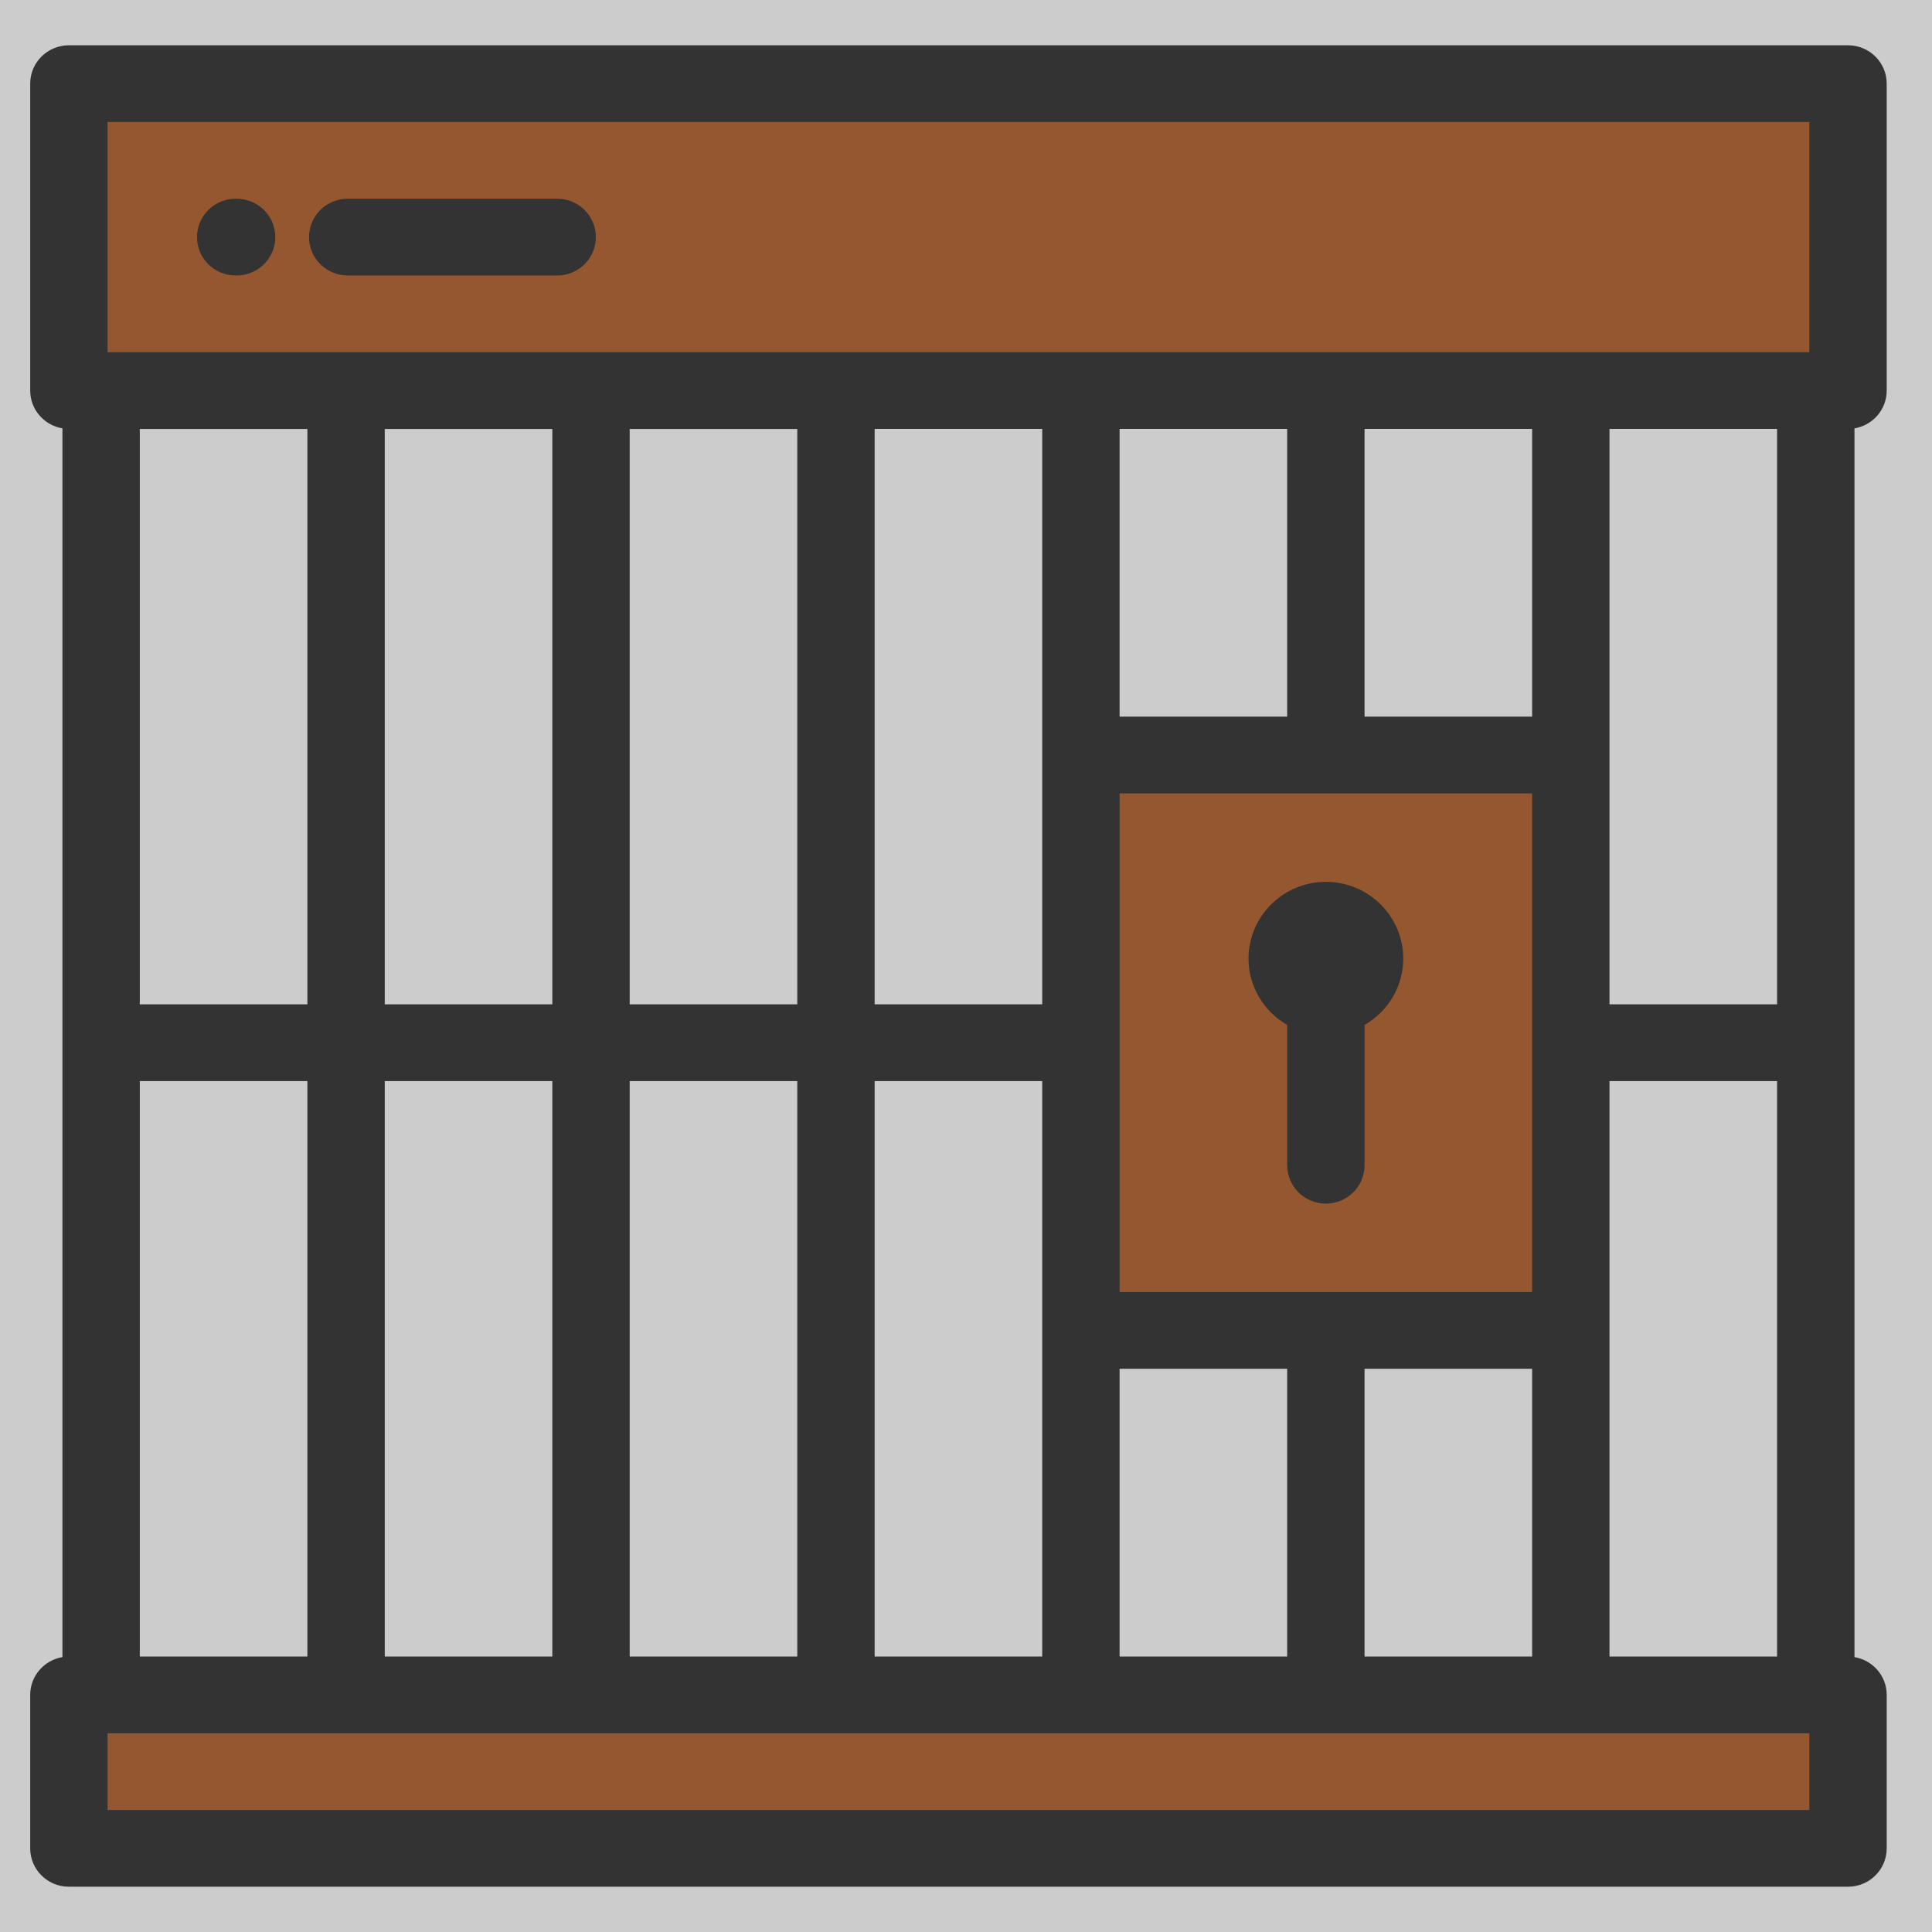
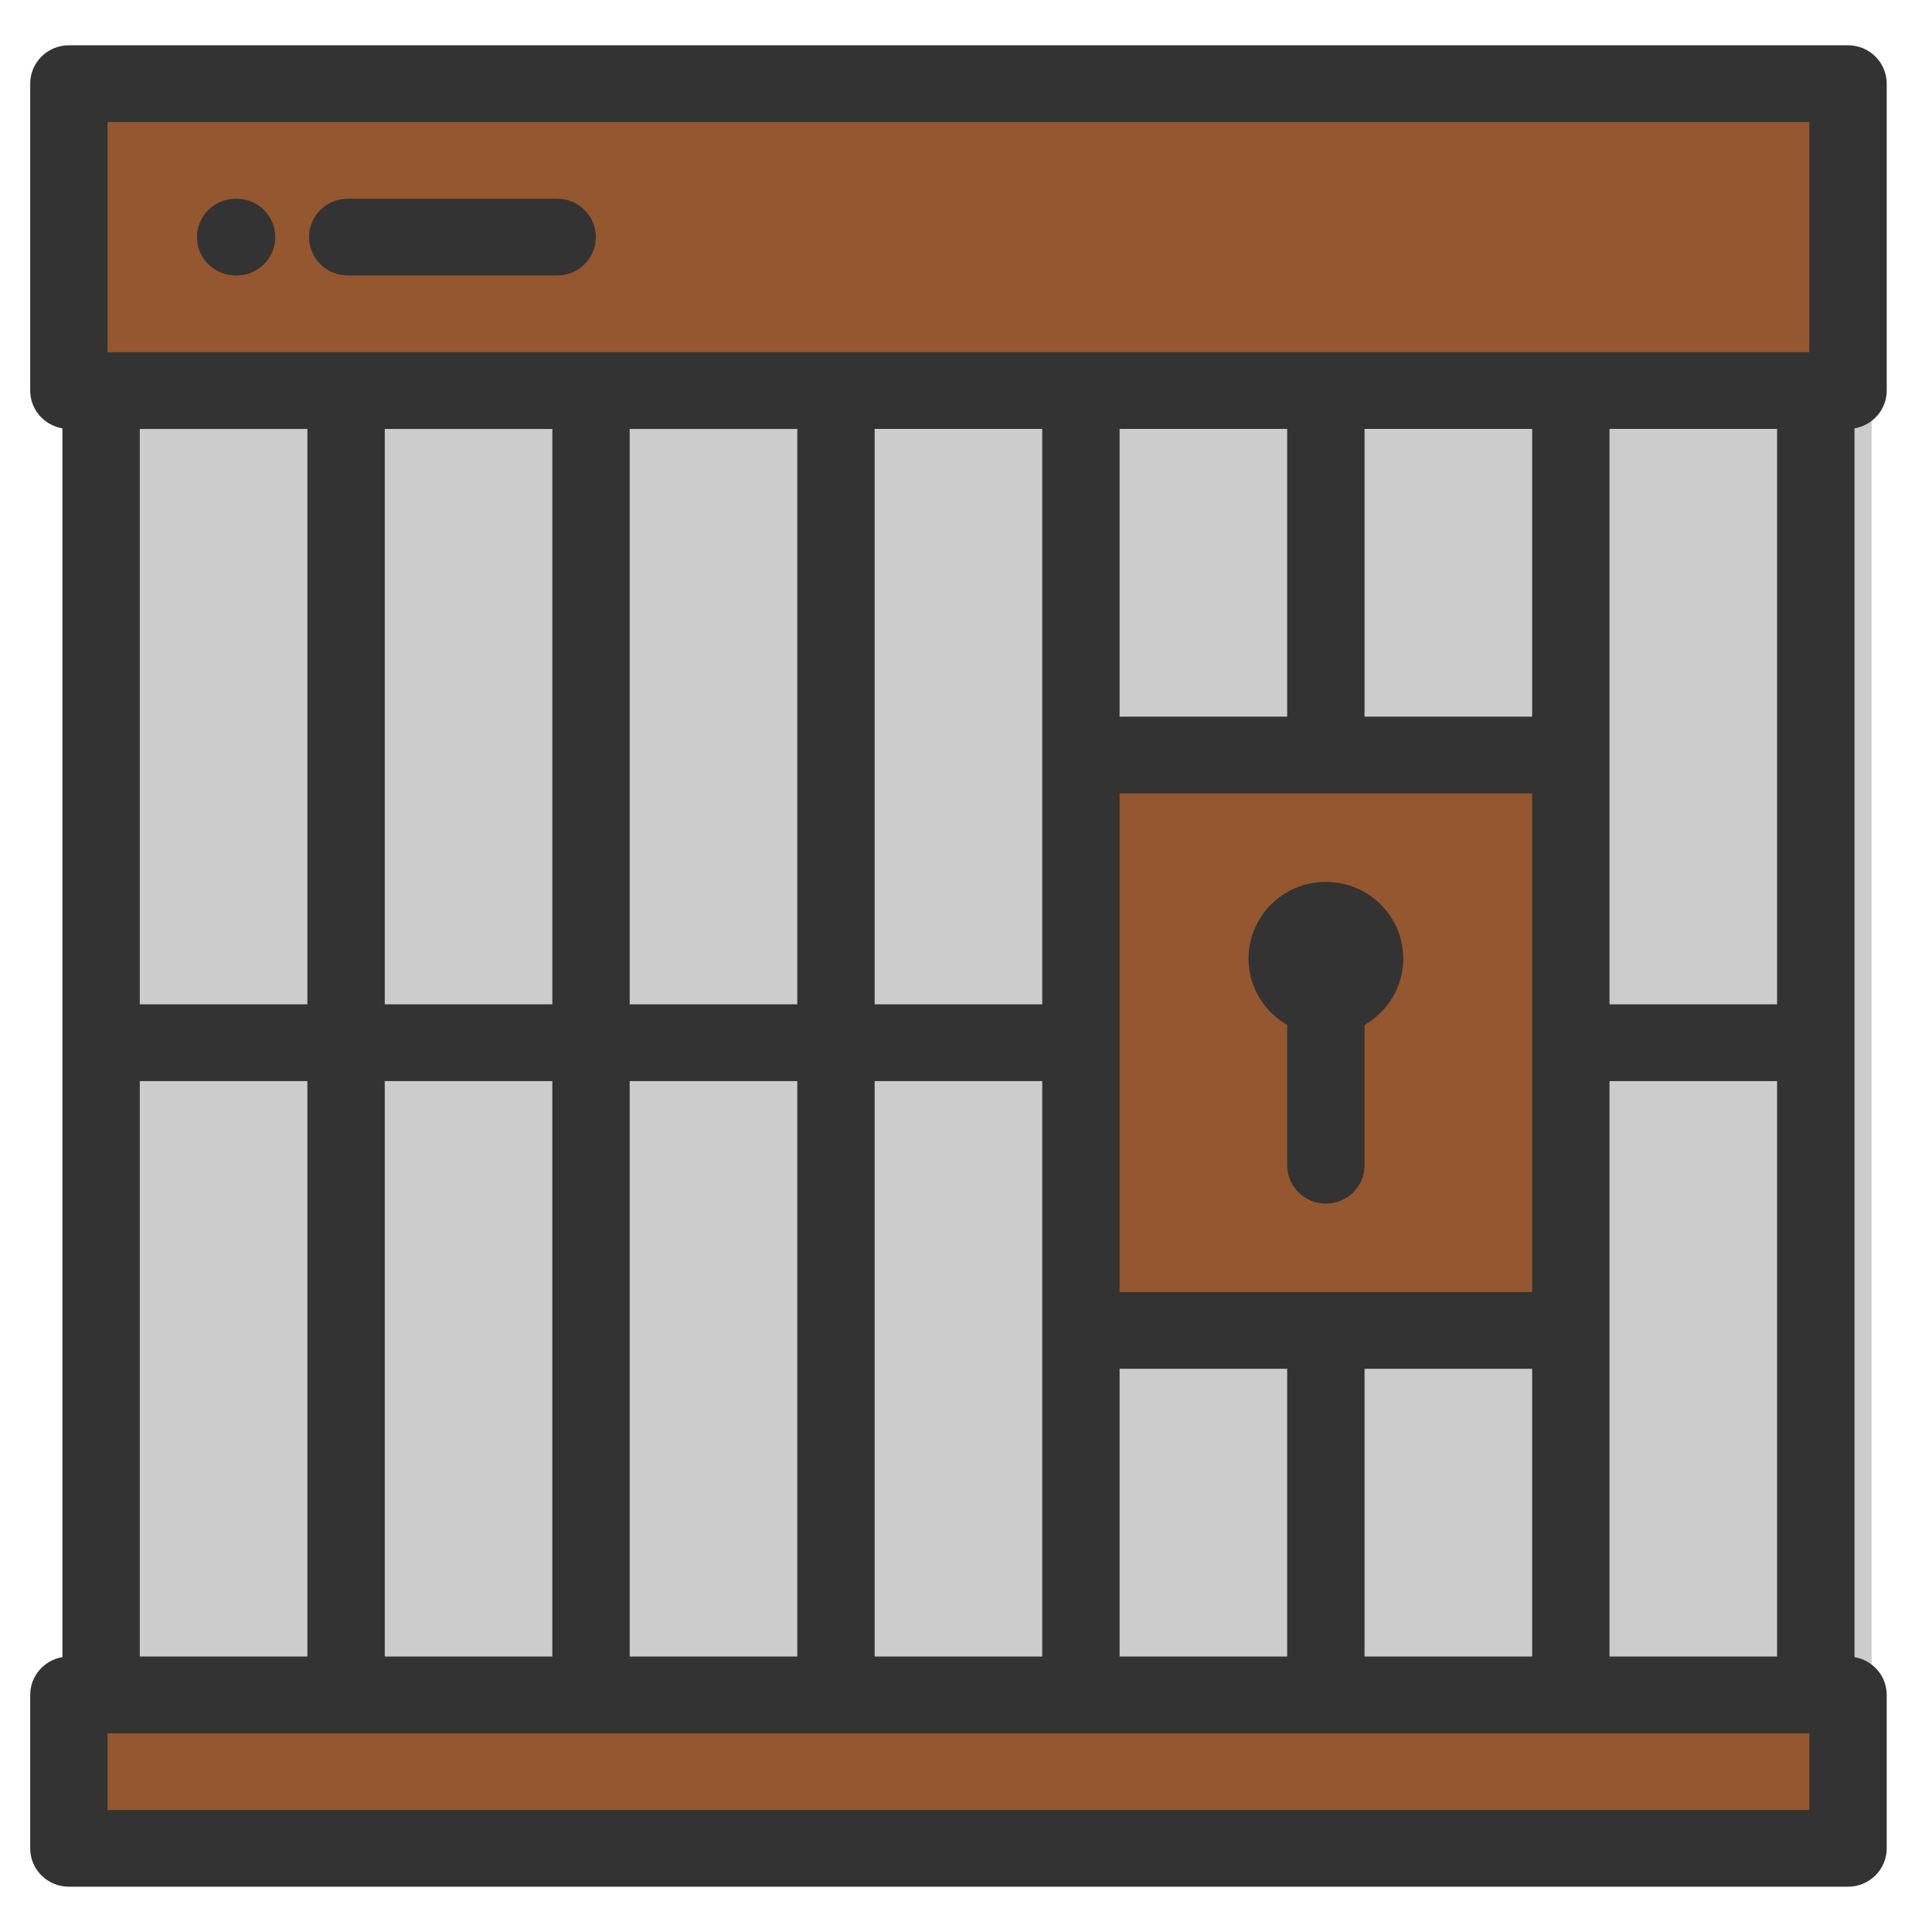
<svg xmlns="http://www.w3.org/2000/svg" width="100%" height="100%" viewBox="0 0 128 128">
  <g>
-     <rect id="svg_11" height="128" width="128" y="0" x="0" fill="#cccccc" />
+     <rect id="svg_11" height="116" width="116" y="8" x="8" fill="#cccccc" />
    <rect id="svg_12" height="18" width="114" y="8" x="6" fill="#95572F" />
    <rect id="svg_12" height="8" width="114" y="114" x="6" fill="#95572F" />
    <rect id="svg_12" height="40" width="34" y="50" x="70" fill="#95572F" />
    <g id="svg_1">
      <g id="svg_3">
        <path fill="#333" d="m85.28,67.904l0,9.296c0,1.404 1.147,2.542 2.563,2.542s2.563,-1.138 2.563,-2.542l0,-9.295c1.529,-0.881 2.563,-2.519 2.563,-4.397c0,-2.803 -2.299,-5.083 -5.126,-5.083c-2.826,0 -5.125,2.28 -5.125,5.083c-0,1.877 1.033,3.515 2.562,4.396z" id="svg_4" />
        <path fill="#333" d="m124.999,25.875l0,-20.333c0,-1.404 -1.148,-2.542 -2.563,-2.542l-117.872,0c-1.416,0 -2.563,1.138 -2.563,2.542l0,20.333c0,1.259 0.924,2.302 2.135,2.504l0,81.409c-1.211,0.202 -2.135,1.245 -2.135,2.504l0,10.166c0,1.404 1.147,2.542 2.563,2.542l117.872,0c1.415,0 2.563,-1.138 2.563,-2.542l0,-10.166c0,-1.259 -0.924,-2.302 -2.135,-2.504l0,-81.408c1.211,-0.202 2.135,-1.245 2.135,-2.504zm-5.126,94.041l-112.746,0l0,-5.082l112.746,0l0,5.082l0,0zm-99.508,-48.291l0,38.125l-11.103,0l0,-38.125l11.103,0zm-11.103,-5.084l0,-38.123l11.103,0l0,38.123l-11.103,0l0,-0zm27.331,5.084l0,38.125l-11.102,0l0,-38.125l11.102,0zm-11.102,-5.084l0,-38.123l11.103,0l0,38.123l-11.103,0l0,-0zm27.331,5.084l0,38.125l-11.103,0l0,-38.125l11.103,0zm-11.103,-5.084l0,-38.123l11.103,0l0,38.123l-11.103,0l0,-0zm27.331,5.084l0,16.52l0,21.604l-11.102,0l0,-38.125l11.102,0zm-11.102,-5.085l0,-38.123l11.102,0l0,21.603l0,16.52l-11.102,0zm43.56,-13.977l0,33.041l-27.332,0l0,-0l0,-33.04l27.332,0zm-27.332,-5.085l0,-19.061l11.103,0l0,19.061l-11.103,0l0,-0zm27.332,0l-11.103,0l0,-19.061l11.103,0l0,19.061zm0,43.209l0,19.062l-11.103,0l0,-19.062l11.103,0zm-16.229,0l0,19.062l-11.103,0l0,-19.062l11.103,0zm32.457,-19.062l0,38.125l-11.103,0l0,-21.604c0,-0.004 -0,-0.006 -0,-0.01l0,-16.511l11.103,0l0,0zm-11.103,-5.085l0,-16.52l0,-21.603l11.103,0l0,38.123l-11.103,0l0,-0zm13.238,-43.208l-112.746,0l0,-15.249l112.746,0l0,15.249l0,0z" id="svg_5" />
        <path fill="#333" d="m23.037,18.25l13.878,0c1.415,0 2.563,-1.138 2.563,-2.542c0,-1.403 -1.147,-2.542 -2.563,-2.542l-13.878,0c-1.415,0 -2.563,1.139 -2.563,2.542c0,1.404 1.148,2.542 2.563,2.542z" id="svg_6" />
        <path fill="#333" d="m15.614,18.251l0.061,0c1.415,0 2.563,-1.138 2.563,-2.542c0,-1.403 -1.147,-2.542 -2.563,-2.542l-0.061,0c-1.415,0 -2.563,1.139 -2.563,2.542c0,1.404 1.147,2.542 2.563,2.542z" id="svg_7" />
      </g>
    </g>
  </g>
</svg>
